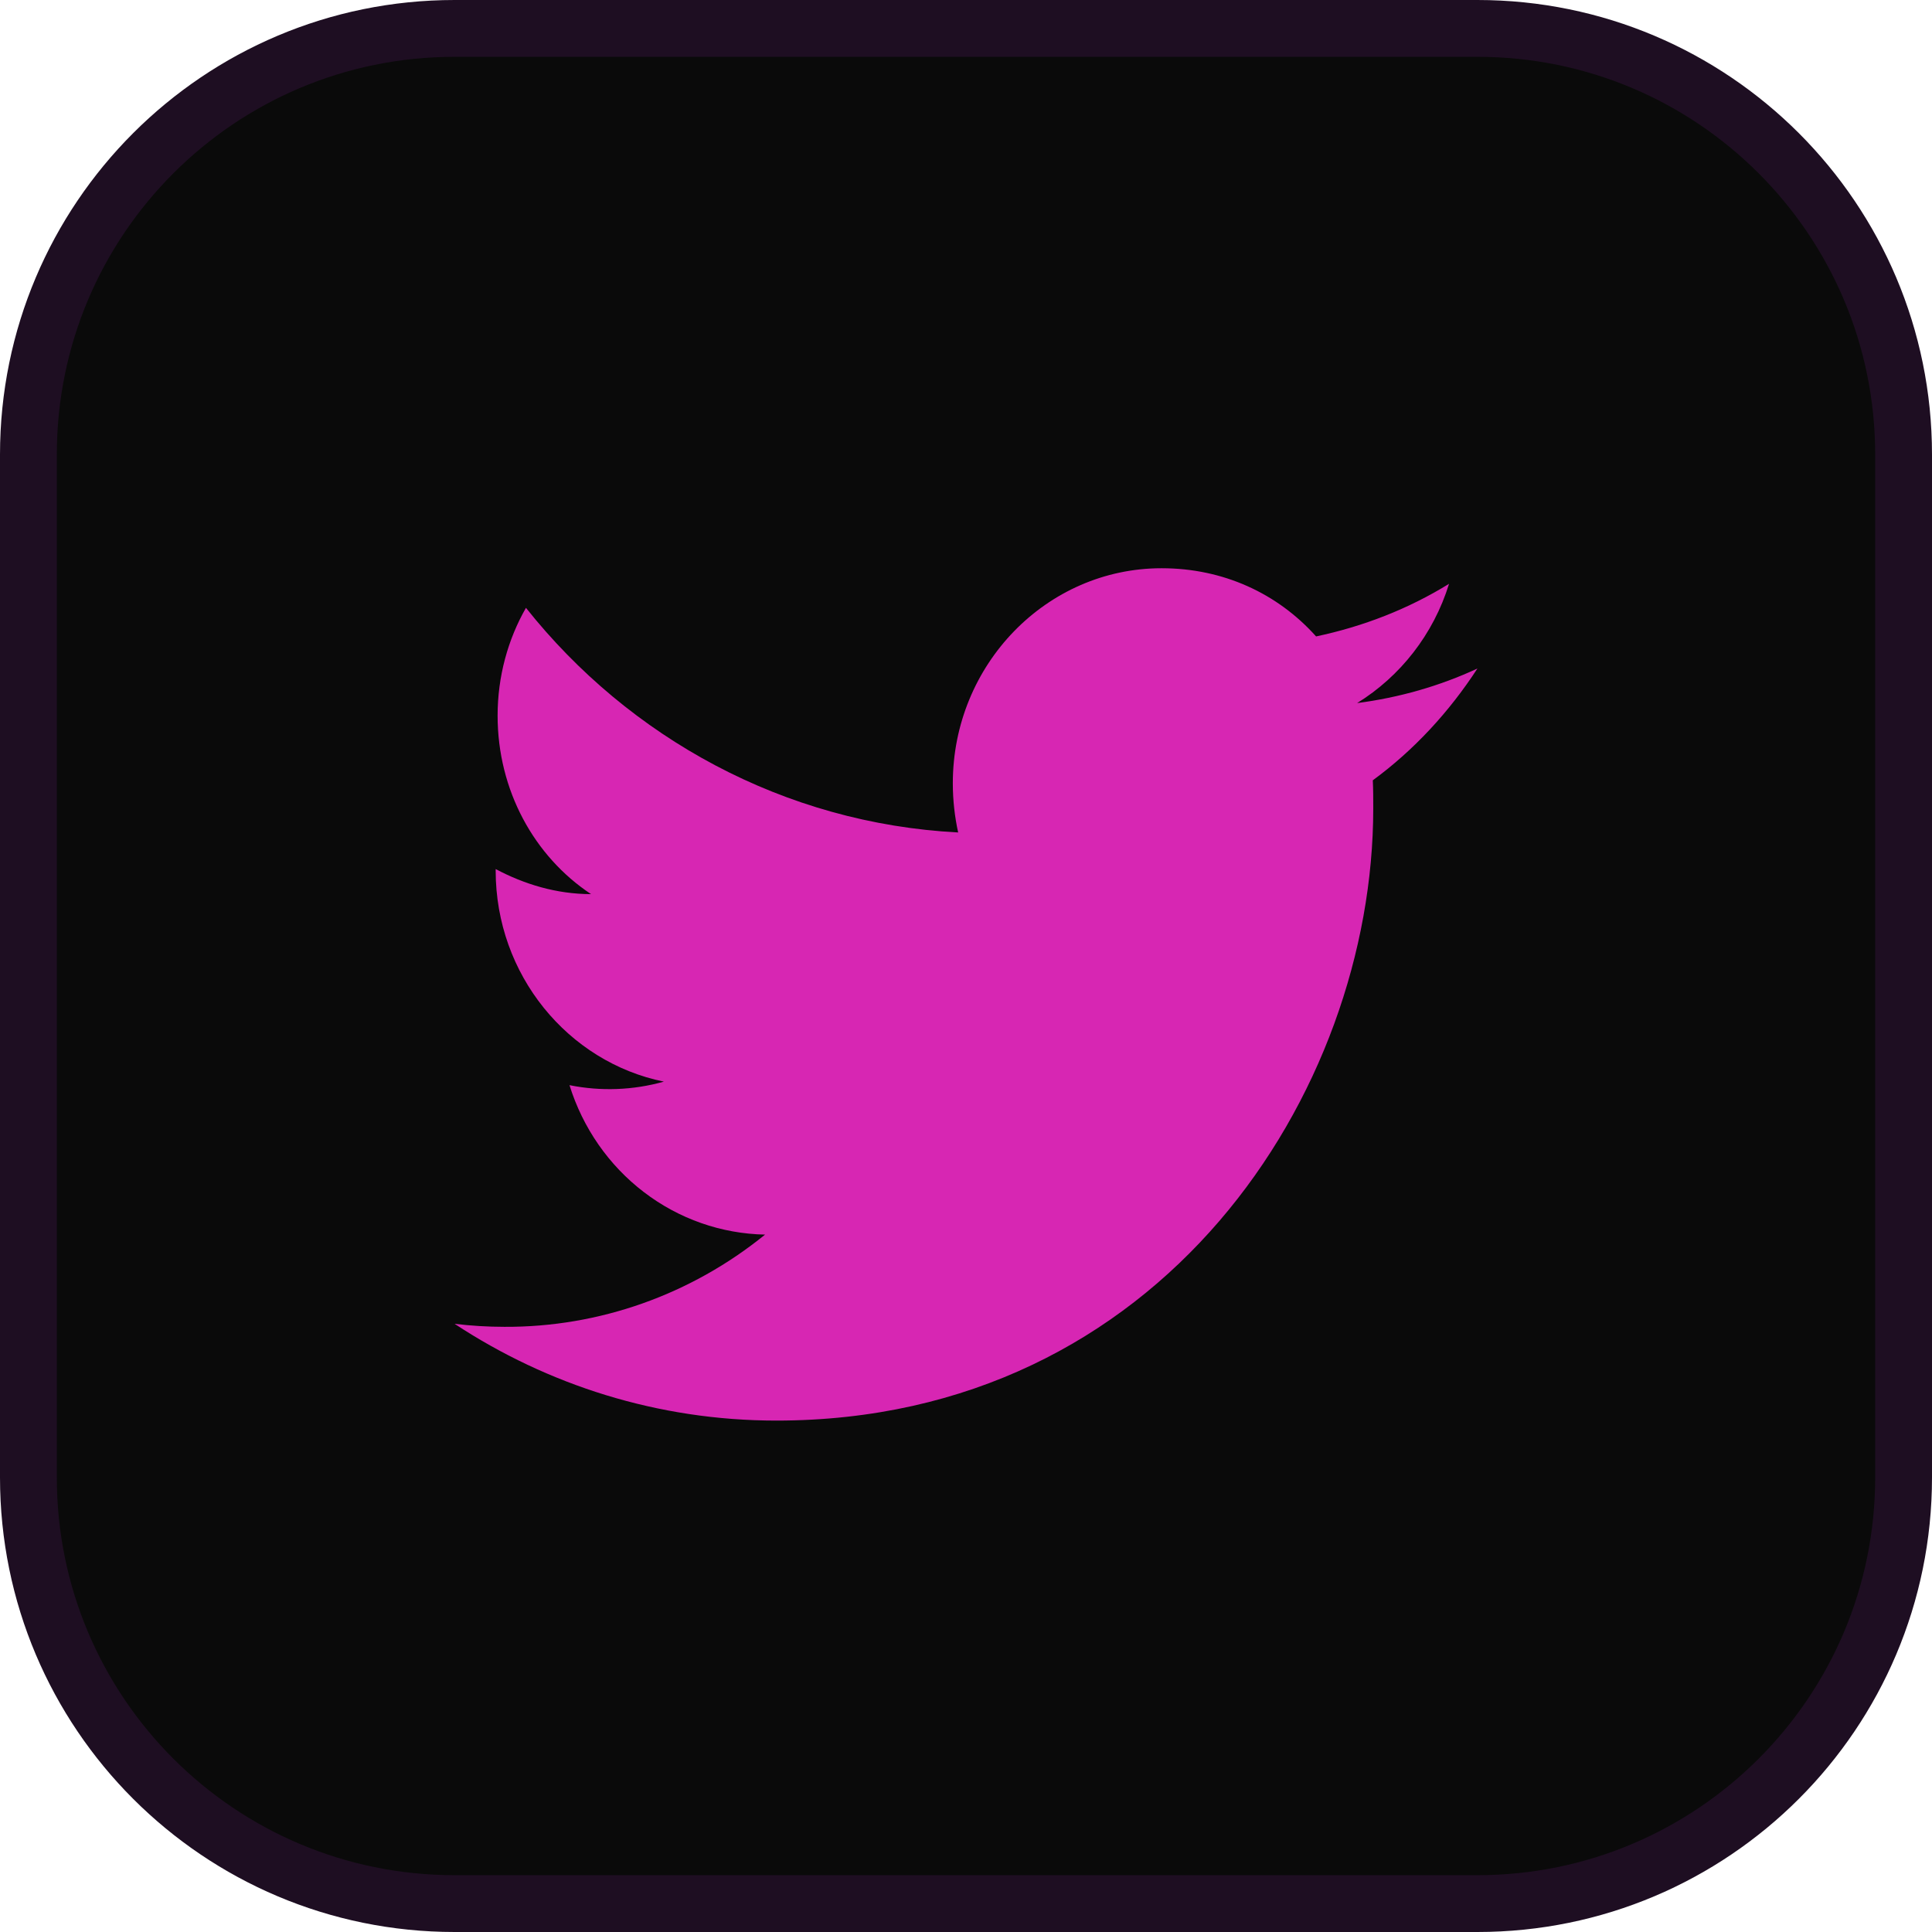
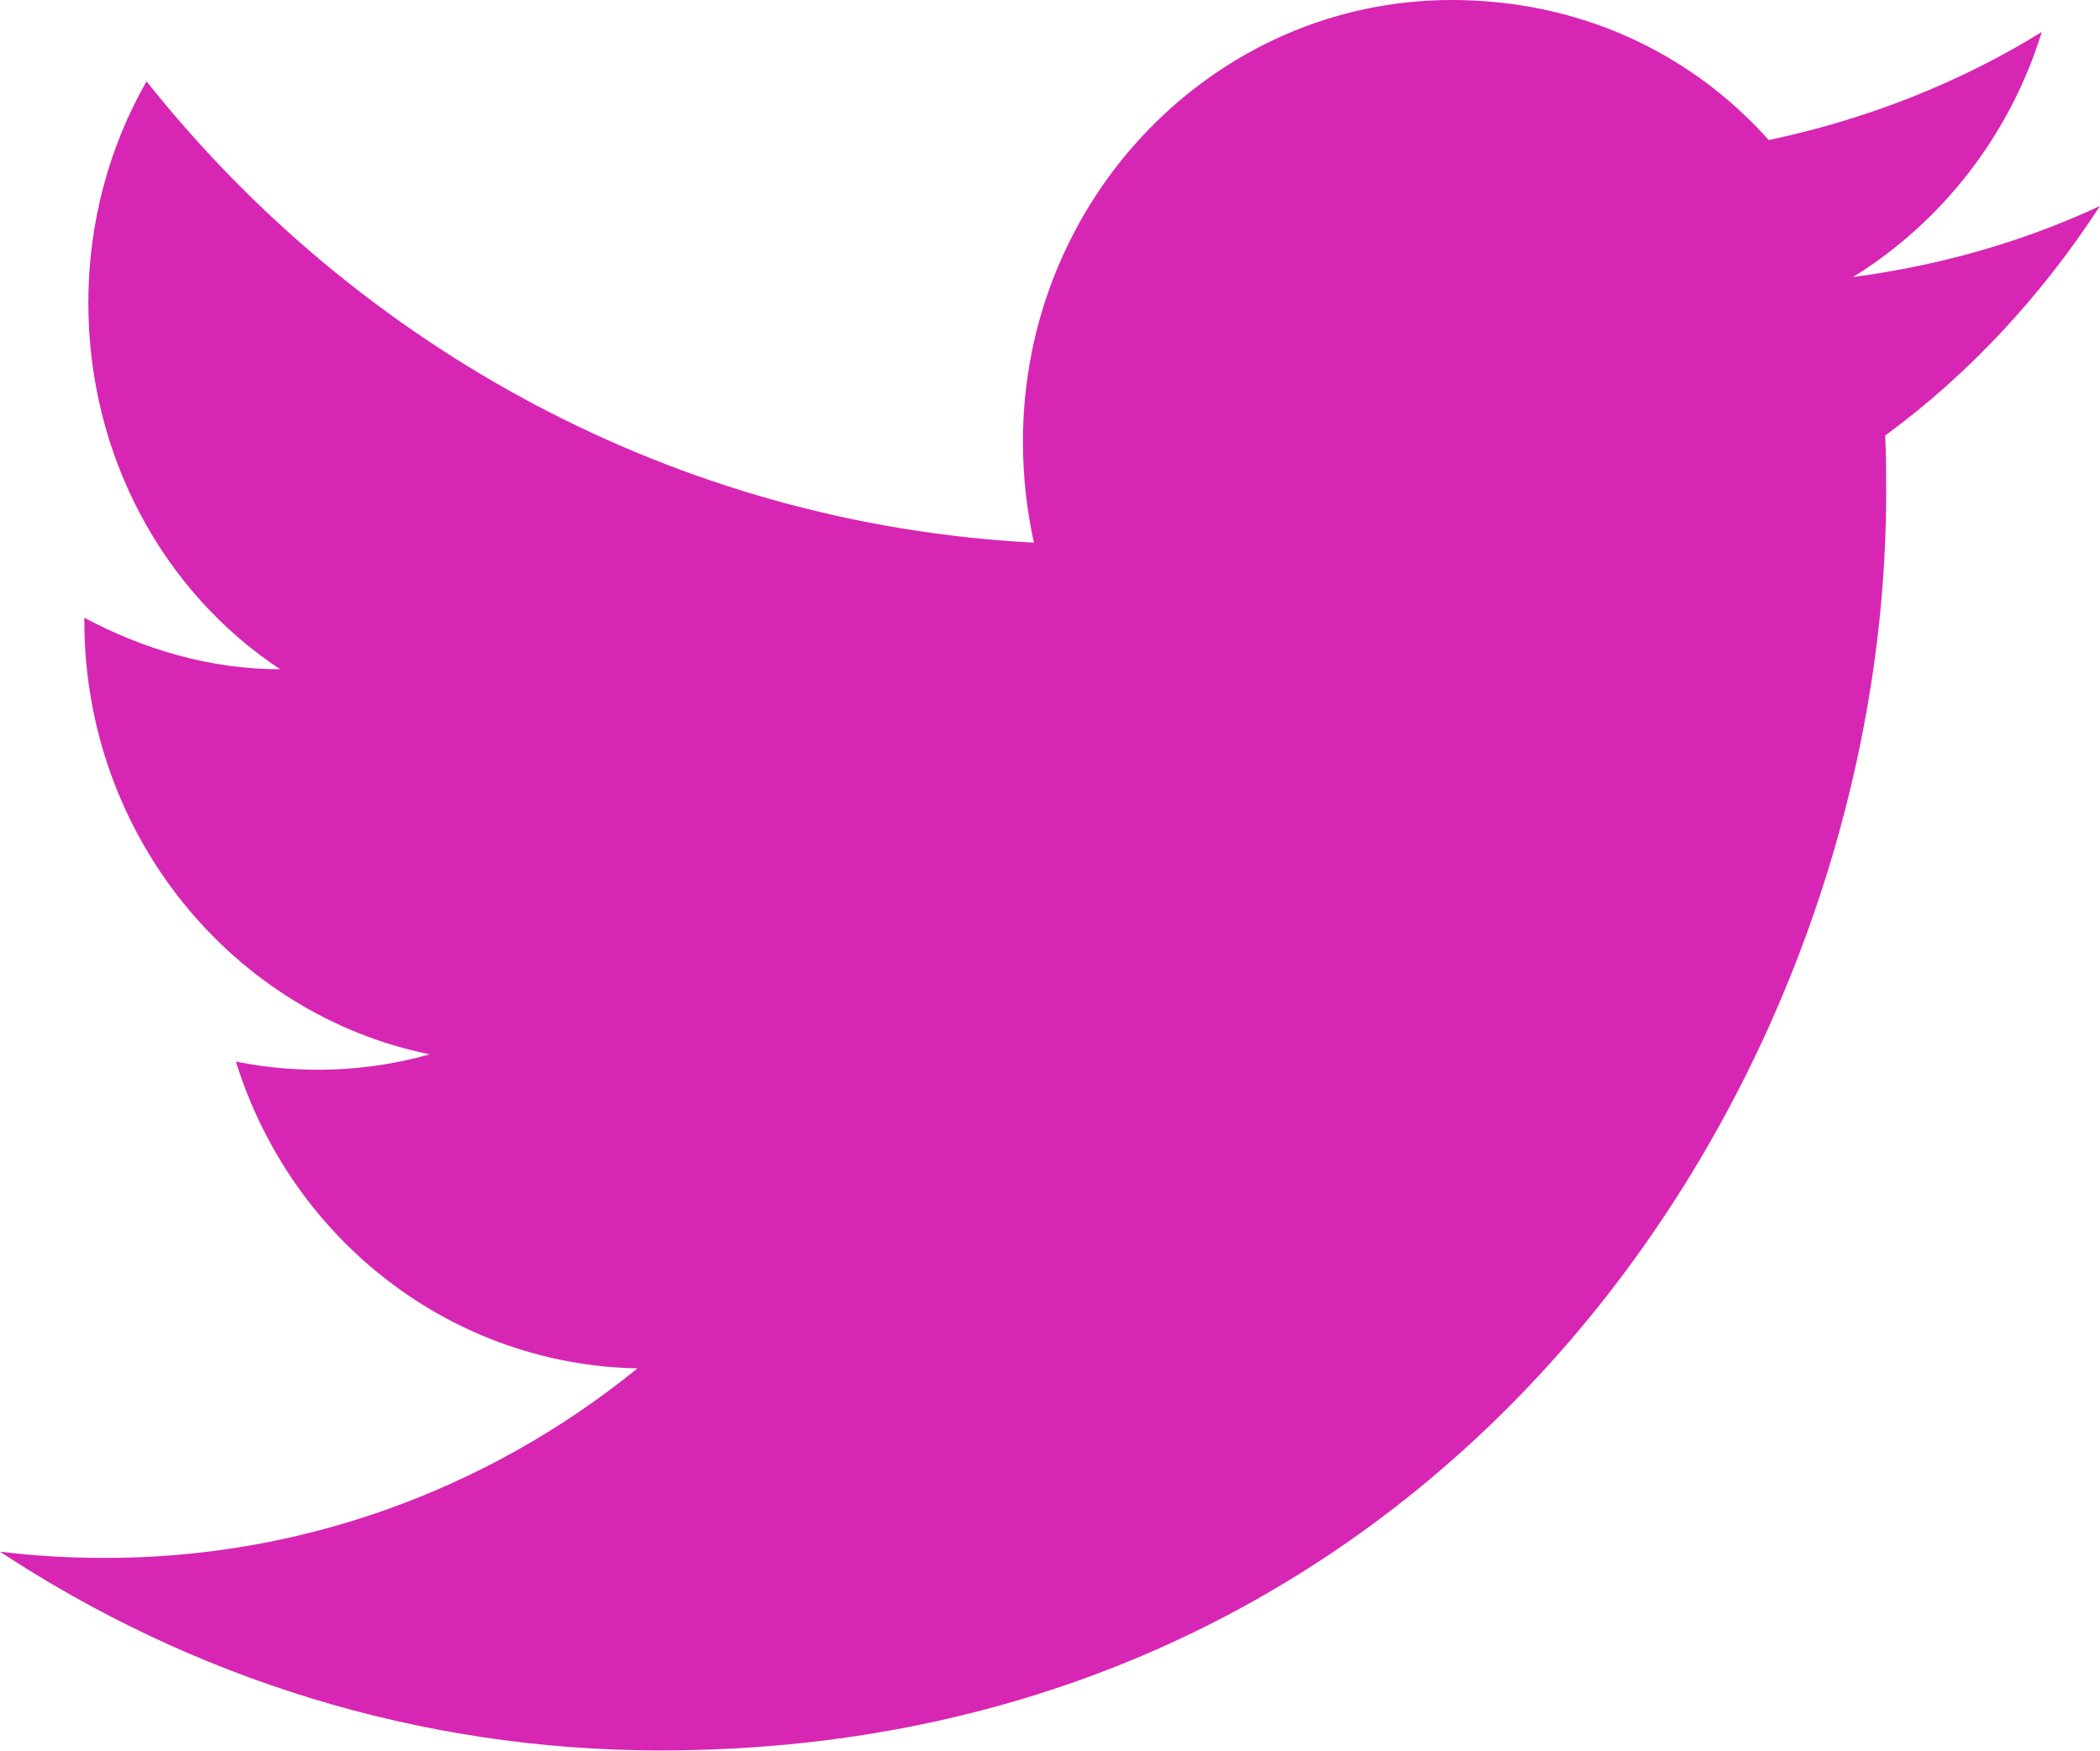
- <svg xmlns="http://www.w3.org/2000/svg" width="34" height="34" viewBox="0 0 34 34" fill="none">
-   <rect x="0.5" y="0.5" width="33" height="33" rx="7.5" fill="#0A0A0A" />
-   <rect x="0.5" y="0.5" width="33" height="33" rx="7.5" stroke="#1E0E22" />
-   <path d="M26 11.765C25.337 12.073 24.623 12.277 23.883 12.373C24.64 11.906 25.226 11.165 25.501 10.274C24.787 10.715 23.995 11.024 23.161 11.2C22.481 10.441 21.526 10 20.442 10C18.42 10 16.768 11.694 16.768 13.785C16.768 14.085 16.802 14.377 16.862 14.65C13.799 14.491 11.072 12.982 9.256 10.697C8.938 11.253 8.757 11.906 8.757 12.594C8.757 13.909 9.402 15.073 10.401 15.735C9.79 15.735 9.222 15.559 8.723 15.294V15.321C8.723 17.156 9.996 18.691 11.683 19.035C11.141 19.187 10.573 19.208 10.022 19.097C10.256 19.849 10.713 20.507 11.331 20.979C11.948 21.451 12.694 21.712 13.464 21.727C12.159 22.786 10.542 23.358 8.878 23.35C8.585 23.35 8.293 23.332 8 23.297C9.635 24.373 11.579 25 13.662 25C20.442 25 24.167 19.229 24.167 14.226C24.167 14.059 24.167 13.9 24.159 13.732C24.881 13.203 25.501 12.532 26 11.765Z" fill="#D726B3" />
+ <svg xmlns="http://www.w3.org/2000/svg" width="18" height="15" viewBox="0 0 18 15" fill="none">
+   <path d="M18 1.765C17.337 2.074 16.623 2.276 15.883 2.374C16.64 1.906 17.226 1.165 17.501 0.274C16.787 0.715 15.995 1.024 15.161 1.2C14.481 0.441 13.526 0 12.442 0C10.42 0 8.768 1.694 8.768 3.785C8.768 4.085 8.802 4.376 8.862 4.65C5.799 4.491 3.072 2.982 1.256 0.697C0.938 1.253 0.757 1.906 0.757 2.594C0.757 3.909 1.402 5.074 2.401 5.735C1.79 5.735 1.222 5.559 0.723 5.294V5.321C0.723 7.156 1.996 8.691 3.683 9.035C3.141 9.187 2.573 9.208 2.022 9.097C2.256 9.849 2.713 10.507 3.331 10.979C3.948 11.451 4.694 11.712 5.464 11.726C4.159 12.786 2.542 13.358 0.878 13.35C0.585 13.35 0.293 13.332 0 13.297C1.635 14.373 3.579 15 5.662 15C12.442 15 16.167 9.229 16.167 4.226C16.167 4.059 16.167 3.9 16.159 3.732C16.881 3.203 17.501 2.532 18 1.765Z" fill="#D726B3" />
</svg>
